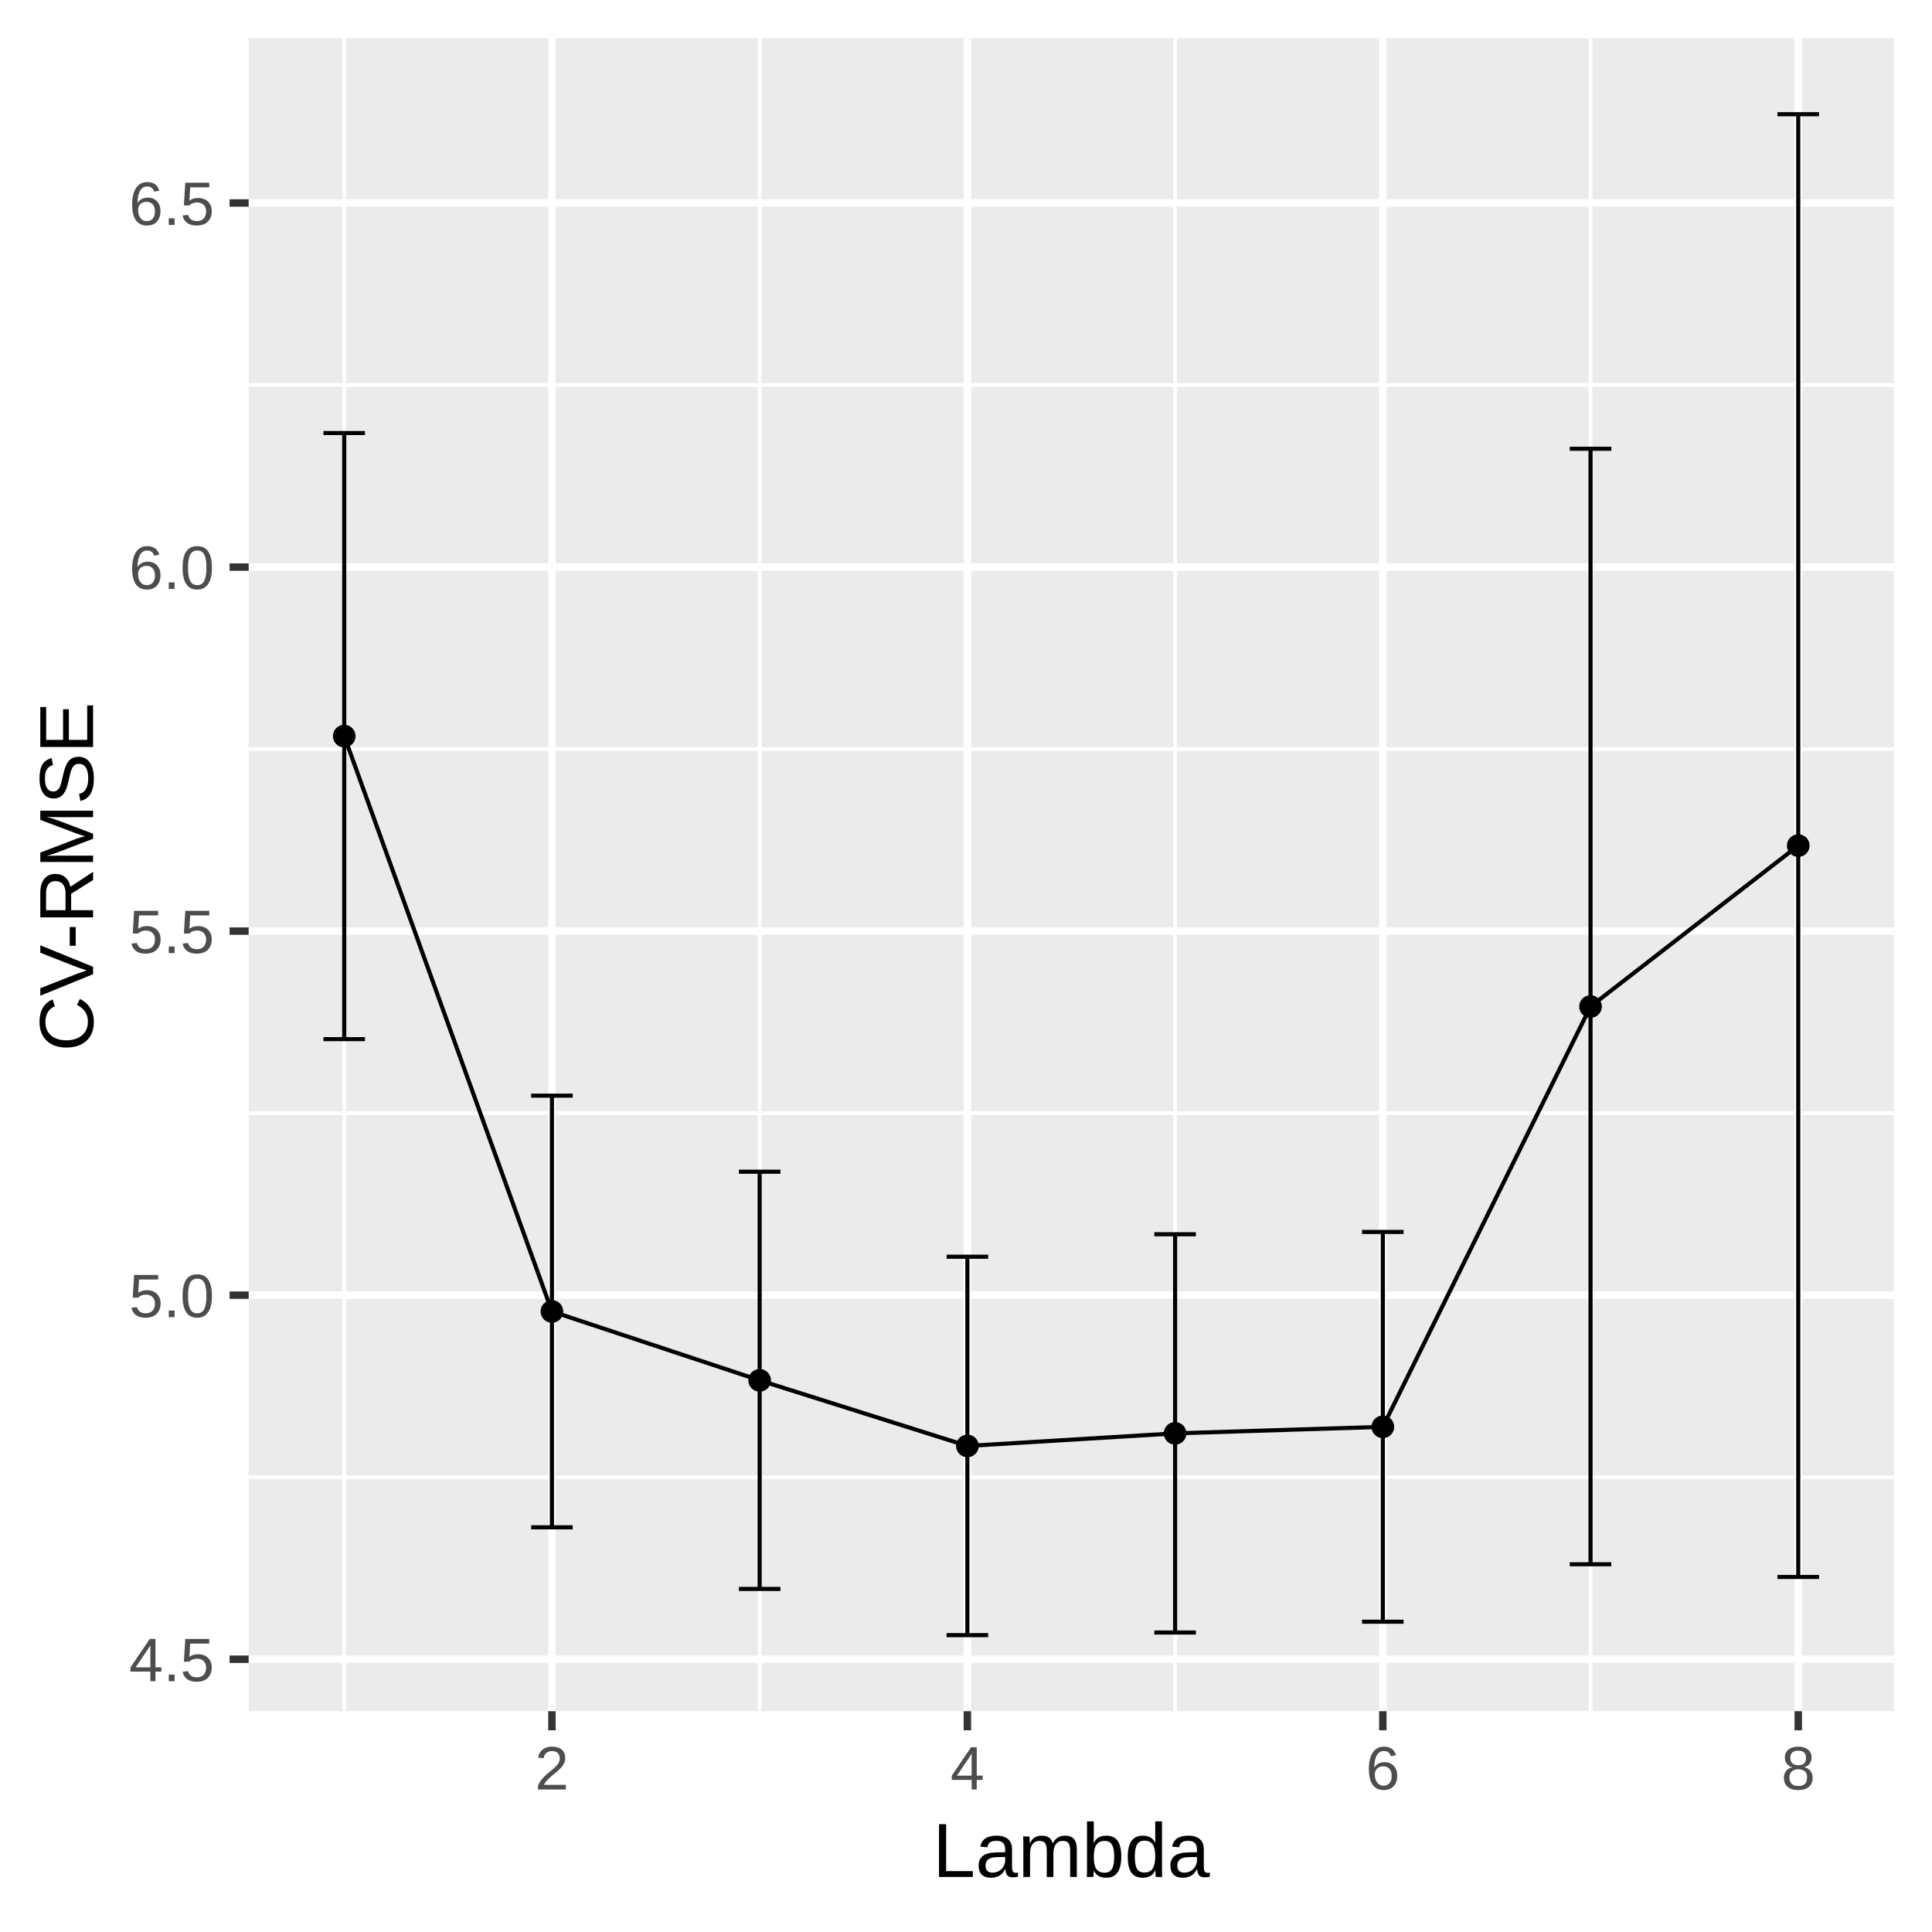
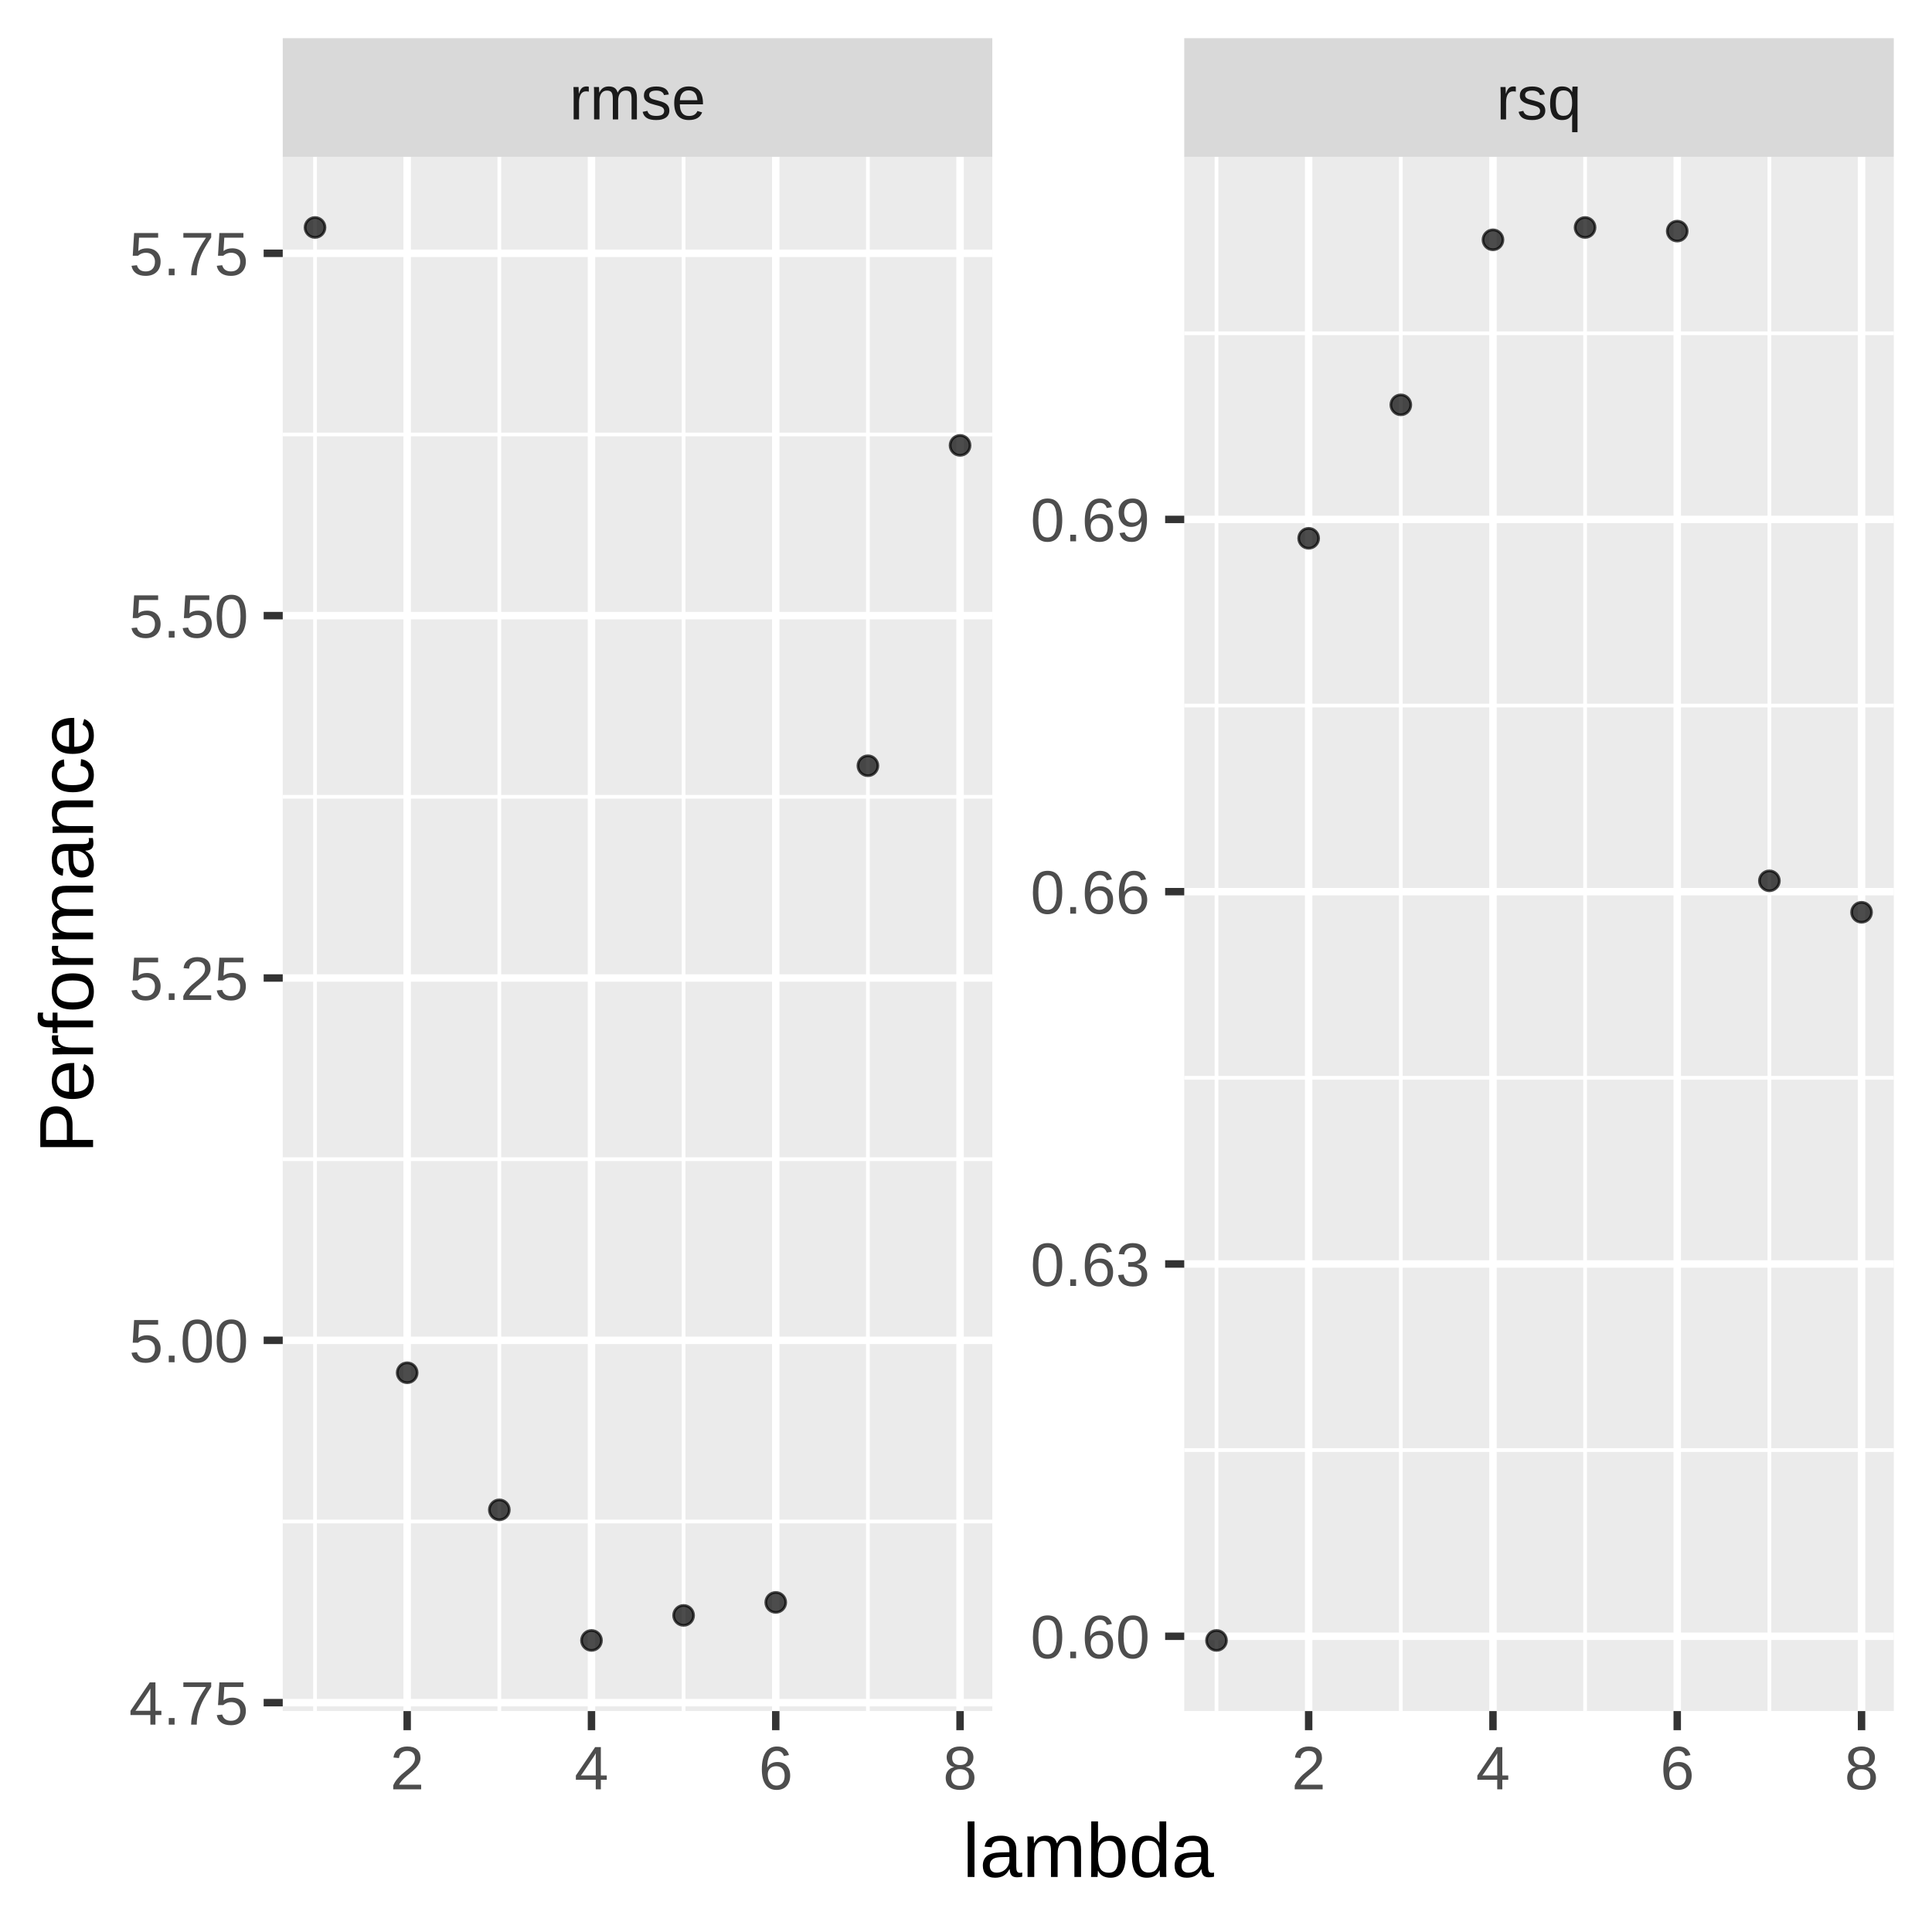
<svg xmlns="http://www.w3.org/2000/svg" viewBox="0 0 504.00 504.00">
  <defs>
    <style type="text/css">
    line, polyline, polygon, path, rect, circle {
      fill: none;
      stroke: #000000;
      stroke-linecap: round;
      stroke-linejoin: round;
      stroke-miterlimit: 10.00;
    }
  </style>
  </defs>
  <rect width="100%" height="100%" style="stroke: none; fill: #FFFFFF;" />
  <rect x="0.00" y="0.00" width="504.00" height="504.00" style="stroke-width: 1.94; stroke: #FFFFFF; fill: #FFFFFF;" />
  <defs>
-     <clipPath id="cpNjQuODd8NDk0LjA0fDQ0Ni40MHw5Ljk2">
-       <rect x="64.87" y="9.96" width="429.17" height="436.44" />
+     <clipPath id="cpNzMuNzZ8MjU4Ljg3fDQ0Ni4zN3w0MC45MQ==">
+       <rect x="73.76" y="40.91" width="185.10" height="405.45" />
    </clipPath>
  </defs>
-   <rect x="64.87" y="9.96" width="429.17" height="436.44" style="stroke-width: 1.94; stroke: none; fill: #EBEBEB;" clip-path="url(#cpNjQuODd8NDk0LjA0fDQ0Ni40MHw5Ljk2)" />
-   <polyline points="64.87,385.36 494.04,385.36 " style="stroke-width: 0.97; stroke: #FFFFFF; stroke-linecap: butt;" clip-path="url(#cpNjQuODd8NDk0LjA0fDQ0Ni40MHw5Ljk2)" />
-   <polyline points="64.87,290.38 494.04,290.38 " style="stroke-width: 0.97; stroke: #FFFFFF; stroke-linecap: butt;" clip-path="url(#cpNjQuODd8NDk0LjA0fDQ0Ni40MHw5Ljk2)" />
-   <polyline points="64.87,195.41 494.04,195.41 " style="stroke-width: 0.97; stroke: #FFFFFF; stroke-linecap: butt;" clip-path="url(#cpNjQuODd8NDk0LjA0fDQ0Ni40MHw5Ljk2)" />
-   <polyline points="64.87,100.44 494.04,100.44 " style="stroke-width: 0.97; stroke: #FFFFFF; stroke-linecap: butt;" clip-path="url(#cpNjQuODd8NDk0LjA0fDQ0Ni40MHw5Ljk2)" />
-   <polyline points="89.80,446.40 89.80,9.96 " style="stroke-width: 0.97; stroke: #FFFFFF; stroke-linecap: butt;" clip-path="url(#cpNjQuODd8NDk0LjA0fDQ0Ni40MHw5Ljk2)" />
-   <polyline points="198.17,446.40 198.17,9.96 " style="stroke-width: 0.97; stroke: #FFFFFF; stroke-linecap: butt;" clip-path="url(#cpNjQuODd8NDk0LjA0fDQ0Ni40MHw5Ljk2)" />
-   <polyline points="306.55,446.40 306.55,9.96 " style="stroke-width: 0.97; stroke: #FFFFFF; stroke-linecap: butt;" clip-path="url(#cpNjQuODd8NDk0LjA0fDQ0Ni40MHw5Ljk2)" />
-   <polyline points="414.92,446.40 414.92,9.96 " style="stroke-width: 0.97; stroke: #FFFFFF; stroke-linecap: butt;" clip-path="url(#cpNjQuODd8NDk0LjA0fDQ0Ni40MHw5Ljk2)" />
-   <polyline points="64.87,432.84 494.04,432.84 " style="stroke-width: 1.94; stroke: #FFFFFF; stroke-linecap: butt;" clip-path="url(#cpNjQuODd8NDk0LjA0fDQ0Ni40MHw5Ljk2)" />
-   <polyline points="64.87,337.87 494.04,337.87 " style="stroke-width: 1.94; stroke: #FFFFFF; stroke-linecap: butt;" clip-path="url(#cpNjQuODd8NDk0LjA0fDQ0Ni40MHw5Ljk2)" />
-   <polyline points="64.87,242.90 494.04,242.90 " style="stroke-width: 1.94; stroke: #FFFFFF; stroke-linecap: butt;" clip-path="url(#cpNjQuODd8NDk0LjA0fDQ0Ni40MHw5Ljk2)" />
-   <polyline points="64.87,147.93 494.04,147.93 " style="stroke-width: 1.94; stroke: #FFFFFF; stroke-linecap: butt;" clip-path="url(#cpNjQuODd8NDk0LjA0fDQ0Ni40MHw5Ljk2)" />
-   <polyline points="64.87,52.95 494.04,52.95 " style="stroke-width: 1.94; stroke: #FFFFFF; stroke-linecap: butt;" clip-path="url(#cpNjQuODd8NDk0LjA0fDQ0Ni40MHw5Ljk2)" />
-   <polyline points="143.98,446.40 143.98,9.96 " style="stroke-width: 1.94; stroke: #FFFFFF; stroke-linecap: butt;" clip-path="url(#cpNjQuODd8NDk0LjA0fDQ0Ni40MHw5Ljk2)" />
-   <polyline points="252.36,446.40 252.36,9.96 " style="stroke-width: 1.94; stroke: #FFFFFF; stroke-linecap: butt;" clip-path="url(#cpNjQuODd8NDk0LjA0fDQ0Ni40MHw5Ljk2)" />
-   <polyline points="360.74,446.40 360.74,9.96 " style="stroke-width: 1.94; stroke: #FFFFFF; stroke-linecap: butt;" clip-path="url(#cpNjQuODd8NDk0LjA0fDQ0Ni40MHw5Ljk2)" />
-   <polyline points="469.11,446.40 469.11,9.96 " style="stroke-width: 1.94; stroke: #FFFFFF; stroke-linecap: butt;" clip-path="url(#cpNjQuODd8NDk0LjA0fDQ0Ni40MHw5Ljk2)" />
-   <circle cx="252.36" cy="377.20" r="1.95pt" style="stroke-width: 0.71; fill: #000000;" clip-path="url(#cpNjQuODd8NDk0LjA0fDQ0Ni40MHw5Ljk2)" />
-   <circle cx="306.55" cy="373.92" r="1.95pt" style="stroke-width: 0.71; fill: #000000;" clip-path="url(#cpNjQuODd8NDk0LjA0fDQ0Ni40MHw5Ljk2)" />
-   <circle cx="360.74" cy="372.22" r="1.95pt" style="stroke-width: 0.71; fill: #000000;" clip-path="url(#cpNjQuODd8NDk0LjA0fDQ0Ni40MHw5Ljk2)" />
-   <circle cx="198.17" cy="360.09" r="1.95pt" style="stroke-width: 0.71; fill: #000000;" clip-path="url(#cpNjQuODd8NDk0LjA0fDQ0Ni40MHw5Ljk2)" />
-   <circle cx="143.98" cy="342.12" r="1.95pt" style="stroke-width: 0.71; fill: #000000;" clip-path="url(#cpNjQuODd8NDk0LjA0fDQ0Ni40MHw5Ljk2)" />
-   <circle cx="414.92" cy="262.57" r="1.95pt" style="stroke-width: 0.71; fill: #000000;" clip-path="url(#cpNjQuODd8NDk0LjA0fDQ0Ni40MHw5Ljk2)" />
-   <circle cx="469.11" cy="220.59" r="1.95pt" style="stroke-width: 0.71; fill: #000000;" clip-path="url(#cpNjQuODd8NDk0LjA0fDQ0Ni40MHw5Ljk2)" />
-   <circle cx="89.80" cy="192.03" r="1.95pt" style="stroke-width: 0.71; fill: #000000;" clip-path="url(#cpNjQuODd8NDk0LjA0fDQ0Ni40MHw5Ljk2)" />
-   <polyline points="89.80,192.03 143.98,342.12 198.17,360.09 252.36,377.20 306.55,373.92 360.74,372.22 414.92,262.57 469.11,220.59 " style="stroke-width: 1.07; stroke-linecap: butt;" clip-path="url(#cpNjQuODd8NDk0LjA0fDQ0Ni40MHw5Ljk2)" />
-   <polyline points="246.94,327.84 257.78,327.84 " style="stroke-width: 1.07; stroke-linecap: butt;" clip-path="url(#cpNjQuODd8NDk0LjA0fDQ0Ni40MHw5Ljk2)" />
-   <polyline points="252.36,327.84 252.36,426.56 " style="stroke-width: 1.07; stroke-linecap: butt;" clip-path="url(#cpNjQuODd8NDk0LjA0fDQ0Ni40MHw5Ljk2)" />
-   <polyline points="246.94,426.56 257.78,426.56 " style="stroke-width: 1.07; stroke-linecap: butt;" clip-path="url(#cpNjQuODd8NDk0LjA0fDQ0Ni40MHw5Ljk2)" />
-   <polyline points="301.13,321.98 311.97,321.98 " style="stroke-width: 1.07; stroke-linecap: butt;" clip-path="url(#cpNjQuODd8NDk0LjA0fDQ0Ni40MHw5Ljk2)" />
-   <polyline points="306.55,321.98 306.55,425.87 " style="stroke-width: 1.07; stroke-linecap: butt;" clip-path="url(#cpNjQuODd8NDk0LjA0fDQ0Ni40MHw5Ljk2)" />
-   <polyline points="301.13,425.87 311.97,425.87 " style="stroke-width: 1.07; stroke-linecap: butt;" clip-path="url(#cpNjQuODd8NDk0LjA0fDQ0Ni40MHw5Ljk2)" />
-   <polyline points="355.32,321.38 366.15,321.38 " style="stroke-width: 1.07; stroke-linecap: butt;" clip-path="url(#cpNjQuODd8NDk0LjA0fDQ0Ni40MHw5Ljk2)" />
-   <polyline points="360.74,321.38 360.74,423.06 " style="stroke-width: 1.07; stroke-linecap: butt;" clip-path="url(#cpNjQuODd8NDk0LjA0fDQ0Ni40MHw5Ljk2)" />
-   <polyline points="355.32,423.06 366.15,423.06 " style="stroke-width: 1.07; stroke-linecap: butt;" clip-path="url(#cpNjQuODd8NDk0LjA0fDQ0Ni40MHw5Ljk2)" />
-   <polyline points="192.75,305.67 203.59,305.67 " style="stroke-width: 1.07; stroke-linecap: butt;" clip-path="url(#cpNjQuODd8NDk0LjA0fDQ0Ni40MHw5Ljk2)" />
-   <polyline points="198.17,305.67 198.17,414.50 " style="stroke-width: 1.07; stroke-linecap: butt;" clip-path="url(#cpNjQuODd8NDk0LjA0fDQ0Ni40MHw5Ljk2)" />
-   <polyline points="192.75,414.50 203.59,414.50 " style="stroke-width: 1.07; stroke-linecap: butt;" clip-path="url(#cpNjQuODd8NDk0LjA0fDQ0Ni40MHw5Ljk2)" />
-   <polyline points="138.56,285.82 149.40,285.82 " style="stroke-width: 1.07; stroke-linecap: butt;" clip-path="url(#cpNjQuODd8NDk0LjA0fDQ0Ni40MHw5Ljk2)" />
-   <polyline points="143.98,285.82 143.98,398.43 " style="stroke-width: 1.07; stroke-linecap: butt;" clip-path="url(#cpNjQuODd8NDk0LjA0fDQ0Ni40MHw5Ljk2)" />
-   <polyline points="138.56,398.43 149.40,398.43 " style="stroke-width: 1.07; stroke-linecap: butt;" clip-path="url(#cpNjQuODd8NDk0LjA0fDQ0Ni40MHw5Ljk2)" />
-   <polyline points="409.50,117.07 420.34,117.07 " style="stroke-width: 1.07; stroke-linecap: butt;" clip-path="url(#cpNjQuODd8NDk0LjA0fDQ0Ni40MHw5Ljk2)" />
-   <polyline points="414.92,117.07 414.92,408.07 " style="stroke-width: 1.07; stroke-linecap: butt;" clip-path="url(#cpNjQuODd8NDk0LjA0fDQ0Ni40MHw5Ljk2)" />
-   <polyline points="409.50,408.07 420.34,408.07 " style="stroke-width: 1.07; stroke-linecap: butt;" clip-path="url(#cpNjQuODd8NDk0LjA0fDQ0Ni40MHw5Ljk2)" />
-   <polyline points="463.69,29.80 474.53,29.80 " style="stroke-width: 1.07; stroke-linecap: butt;" clip-path="url(#cpNjQuODd8NDk0LjA0fDQ0Ni40MHw5Ljk2)" />
-   <polyline points="469.11,29.80 469.11,411.38 " style="stroke-width: 1.07; stroke-linecap: butt;" clip-path="url(#cpNjQuODd8NDk0LjA0fDQ0Ni40MHw5Ljk2)" />
-   <polyline points="463.69,411.38 474.53,411.38 " style="stroke-width: 1.07; stroke-linecap: butt;" clip-path="url(#cpNjQuODd8NDk0LjA0fDQ0Ni40MHw5Ljk2)" />
-   <polyline points="84.38,112.97 95.21,112.97 " style="stroke-width: 1.07; stroke-linecap: butt;" clip-path="url(#cpNjQuODd8NDk0LjA0fDQ0Ni40MHw5Ljk2)" />
-   <polyline points="89.80,112.97 89.80,271.08 " style="stroke-width: 1.07; stroke-linecap: butt;" clip-path="url(#cpNjQuODd8NDk0LjA0fDQ0Ni40MHw5Ljk2)" />
-   <polyline points="84.38,271.08 95.21,271.08 " style="stroke-width: 1.07; stroke-linecap: butt;" clip-path="url(#cpNjQuODd8NDk0LjA0fDQ0Ni40MHw5Ljk2)" />
+   <rect x="73.76" y="40.91" width="185.10" height="405.45" style="stroke-width: 1.94; stroke: none; fill: #EBEBEB;" clip-path="url(#cpNzMuNzZ8MjU4Ljg3fDQ0Ni4zN3w0MC45MQ==)" />
+   <polyline points="73.76,396.91 258.87,396.91 " style="stroke-width: 0.97; stroke: #FFFFFF; stroke-linecap: butt;" clip-path="url(#cpNzMuNzZ8MjU4Ljg3fDQ0Ni4zN3w0MC45MQ==)" />
+   <polyline points="73.76,302.39 258.87,302.39 " style="stroke-width: 0.97; stroke: #FFFFFF; stroke-linecap: butt;" clip-path="url(#cpNzMuNzZ8MjU4Ljg3fDQ0Ni4zN3w0MC45MQ==)" />
+   <polyline points="73.76,207.86 258.87,207.86 " style="stroke-width: 0.97; stroke: #FFFFFF; stroke-linecap: butt;" clip-path="url(#cpNzMuNzZ8MjU4Ljg3fDQ0Ni4zN3w0MC45MQ==)" />
+   <polyline points="73.76,113.34 258.87,113.34 " style="stroke-width: 0.97; stroke: #FFFFFF; stroke-linecap: butt;" clip-path="url(#cpNzMuNzZ8MjU4Ljg3fDQ0Ni4zN3w0MC45MQ==)" />
+   <polyline points="82.18,446.37 82.18,40.91 " style="stroke-width: 0.97; stroke: #FFFFFF; stroke-linecap: butt;" clip-path="url(#cpNzMuNzZ8MjU4Ljg3fDQ0Ni4zN3w0MC45MQ==)" />
+   <polyline points="130.26,446.37 130.26,40.91 " style="stroke-width: 0.97; stroke: #FFFFFF; stroke-linecap: butt;" clip-path="url(#cpNzMuNzZ8MjU4Ljg3fDQ0Ni4zN3w0MC45MQ==)" />
+   <polyline points="178.33,446.37 178.33,40.91 " style="stroke-width: 0.97; stroke: #FFFFFF; stroke-linecap: butt;" clip-path="url(#cpNzMuNzZ8MjU4Ljg3fDQ0Ni4zN3w0MC45MQ==)" />
+   <polyline points="226.41,446.37 226.41,40.91 " style="stroke-width: 0.97; stroke: #FFFFFF; stroke-linecap: butt;" clip-path="url(#cpNzMuNzZ8MjU4Ljg3fDQ0Ni4zN3w0MC45MQ==)" />
+   <polyline points="73.76,444.17 258.87,444.17 " style="stroke-width: 1.94; stroke: #FFFFFF; stroke-linecap: butt;" clip-path="url(#cpNzMuNzZ8MjU4Ljg3fDQ0Ni4zN3w0MC45MQ==)" />
+   <polyline points="73.76,349.65 258.87,349.65 " style="stroke-width: 1.94; stroke: #FFFFFF; stroke-linecap: butt;" clip-path="url(#cpNzMuNzZ8MjU4Ljg3fDQ0Ni4zN3w0MC45MQ==)" />
+   <polyline points="73.76,255.13 258.87,255.13 " style="stroke-width: 1.94; stroke: #FFFFFF; stroke-linecap: butt;" clip-path="url(#cpNzMuNzZ8MjU4Ljg3fDQ0Ni4zN3w0MC45MQ==)" />
+   <polyline points="73.76,160.60 258.87,160.60 " style="stroke-width: 1.94; stroke: #FFFFFF; stroke-linecap: butt;" clip-path="url(#cpNzMuNzZ8MjU4Ljg3fDQ0Ni4zN3w0MC45MQ==)" />
+   <polyline points="73.76,66.08 258.87,66.08 " style="stroke-width: 1.94; stroke: #FFFFFF; stroke-linecap: butt;" clip-path="url(#cpNzMuNzZ8MjU4Ljg3fDQ0Ni4zN3w0MC45MQ==)" />
+   <polyline points="106.22,446.37 106.22,40.91 " style="stroke-width: 1.94; stroke: #FFFFFF; stroke-linecap: butt;" clip-path="url(#cpNzMuNzZ8MjU4Ljg3fDQ0Ni4zN3w0MC45MQ==)" />
+   <polyline points="154.30,446.37 154.30,40.91 " style="stroke-width: 1.94; stroke: #FFFFFF; stroke-linecap: butt;" clip-path="url(#cpNzMuNzZ8MjU4Ljg3fDQ0Ni4zN3w0MC45MQ==)" />
+   <polyline points="202.37,446.37 202.37,40.91 " style="stroke-width: 1.94; stroke: #FFFFFF; stroke-linecap: butt;" clip-path="url(#cpNzMuNzZ8MjU4Ljg3fDQ0Ni4zN3w0MC45MQ==)" />
+   <polyline points="250.45,446.37 250.45,40.91 " style="stroke-width: 1.94; stroke: #FFFFFF; stroke-linecap: butt;" clip-path="url(#cpNzMuNzZ8MjU4Ljg3fDQ0Ni4zN3w0MC45MQ==)" />
+   <circle cx="82.18" cy="59.34" r="1.95pt" style="stroke-width: 0.71; stroke: #000000; stroke-opacity: 0.70; fill: #000000; fill-opacity: 0.70;" clip-path="url(#cpNzMuNzZ8MjU4Ljg3fDQ0Ni4zN3w0MC45MQ==)" />
+   <circle cx="106.22" cy="358.11" r="1.95pt" style="stroke-width: 0.71; stroke: #000000; stroke-opacity: 0.70; fill: #000000; fill-opacity: 0.70;" clip-path="url(#cpNzMuNzZ8MjU4Ljg3fDQ0Ni4zN3w0MC45MQ==)" />
+   <circle cx="130.26" cy="393.87" r="1.95pt" style="stroke-width: 0.71; stroke: #000000; stroke-opacity: 0.70; fill: #000000; fill-opacity: 0.70;" clip-path="url(#cpNzMuNzZ8MjU4Ljg3fDQ0Ni4zN3w0MC45MQ==)" />
+   <circle cx="154.30" cy="427.94" r="1.95pt" style="stroke-width: 0.71; stroke: #000000; stroke-opacity: 0.70; fill: #000000; fill-opacity: 0.70;" clip-path="url(#cpNzMuNzZ8MjU4Ljg3fDQ0Ni4zN3w0MC45MQ==)" />
+   <circle cx="178.33" cy="421.41" r="1.95pt" style="stroke-width: 0.71; stroke: #000000; stroke-opacity: 0.70; fill: #000000; fill-opacity: 0.70;" clip-path="url(#cpNzMuNzZ8MjU4Ljg3fDQ0Ni4zN3w0MC45MQ==)" />
+   <circle cx="202.37" cy="418.02" r="1.95pt" style="stroke-width: 0.71; stroke: #000000; stroke-opacity: 0.70; fill: #000000; fill-opacity: 0.70;" clip-path="url(#cpNzMuNzZ8MjU4Ljg3fDQ0Ni4zN3w0MC45MQ==)" />
+   <circle cx="226.41" cy="199.76" r="1.95pt" style="stroke-width: 0.71; stroke: #000000; stroke-opacity: 0.70; fill: #000000; fill-opacity: 0.70;" clip-path="url(#cpNzMuNzZ8MjU4Ljg3fDQ0Ni4zN3w0MC45MQ==)" />
+   <circle cx="250.45" cy="116.19" r="1.95pt" style="stroke-width: 0.71; stroke: #000000; stroke-opacity: 0.70; fill: #000000; fill-opacity: 0.70;" clip-path="url(#cpNzMuNzZ8MjU4Ljg3fDQ0Ni4zN3w0MC45MQ==)" />
  <defs>
    <clipPath id="cpMC4wMHw1MDQuMDB8NTA0LjAwfDAuMDA=">
      <rect x="0.00" y="0.00" width="504.00" height="504.00" />
    </clipPath>
  </defs>
+   <defs>
+     <clipPath id="cpMzA4LjkzfDQ5NC4wNHw0NDYuMzd8NDAuOTE=">
+       <rect x="308.93" y="40.91" width="185.10" height="405.45" />
+     </clipPath>
+   </defs>
+   <rect x="308.93" y="40.91" width="185.10" height="405.45" style="stroke-width: 1.94; stroke: none; fill: #EBEBEB;" clip-path="url(#cpMzA4LjkzfDQ5NC4wNHw0NDYuMzd8NDAuOTE=)" />
+   <polyline points="308.93,378.29 494.04,378.29 " style="stroke-width: 0.97; stroke: #FFFFFF; stroke-linecap: butt;" clip-path="url(#cpMzA4LjkzfDQ5NC4wNHw0NDYuMzd8NDAuOTE=)" />
+   <polyline points="308.93,281.17 494.04,281.17 " style="stroke-width: 0.97; stroke: #FFFFFF; stroke-linecap: butt;" clip-path="url(#cpMzA4LjkzfDQ5NC4wNHw0NDYuMzd8NDAuOTE=)" />
+   <polyline points="308.93,184.06 494.04,184.06 " style="stroke-width: 0.97; stroke: #FFFFFF; stroke-linecap: butt;" clip-path="url(#cpMzA4LjkzfDQ5NC4wNHw0NDYuMzd8NDAuOTE=)" />
+   <polyline points="308.93,86.94 494.04,86.94 " style="stroke-width: 0.97; stroke: #FFFFFF; stroke-linecap: butt;" clip-path="url(#cpMzA4LjkzfDQ5NC4wNHw0NDYuMzd8NDAuOTE=)" />
+   <polyline points="317.35,446.37 317.35,40.91 " style="stroke-width: 0.97; stroke: #FFFFFF; stroke-linecap: butt;" clip-path="url(#cpMzA4LjkzfDQ5NC4wNHw0NDYuMzd8NDAuOTE=)" />
+   <polyline points="365.43,446.37 365.43,40.91 " style="stroke-width: 0.97; stroke: #FFFFFF; stroke-linecap: butt;" clip-path="url(#cpMzA4LjkzfDQ5NC4wNHw0NDYuMzd8NDAuOTE=)" />
+   <polyline points="413.50,446.37 413.50,40.91 " style="stroke-width: 0.97; stroke: #FFFFFF; stroke-linecap: butt;" clip-path="url(#cpMzA4LjkzfDQ5NC4wNHw0NDYuMzd8NDAuOTE=)" />
+   <polyline points="461.58,446.37 461.58,40.91 " style="stroke-width: 0.97; stroke: #FFFFFF; stroke-linecap: butt;" clip-path="url(#cpMzA4LjkzfDQ5NC4wNHw0NDYuMzd8NDAuOTE=)" />
+   <polyline points="308.93,426.85 494.04,426.85 " style="stroke-width: 1.94; stroke: #FFFFFF; stroke-linecap: butt;" clip-path="url(#cpMzA4LjkzfDQ5NC4wNHw0NDYuMzd8NDAuOTE=)" />
+   <polyline points="308.93,329.73 494.04,329.73 " style="stroke-width: 1.94; stroke: #FFFFFF; stroke-linecap: butt;" clip-path="url(#cpMzA4LjkzfDQ5NC4wNHw0NDYuMzd8NDAuOTE=)" />
+   <polyline points="308.93,232.61 494.04,232.61 " style="stroke-width: 1.94; stroke: #FFFFFF; stroke-linecap: butt;" clip-path="url(#cpMzA4LjkzfDQ5NC4wNHw0NDYuMzd8NDAuOTE=)" />
+   <polyline points="308.93,135.50 494.04,135.50 " style="stroke-width: 1.94; stroke: #FFFFFF; stroke-linecap: butt;" clip-path="url(#cpMzA4LjkzfDQ5NC4wNHw0NDYuMzd8NDAuOTE=)" />
+   <polyline points="341.39,446.37 341.39,40.91 " style="stroke-width: 1.94; stroke: #FFFFFF; stroke-linecap: butt;" clip-path="url(#cpMzA4LjkzfDQ5NC4wNHw0NDYuMzd8NDAuOTE=)" />
+   <polyline points="389.47,446.37 389.47,40.91 " style="stroke-width: 1.94; stroke: #FFFFFF; stroke-linecap: butt;" clip-path="url(#cpMzA4LjkzfDQ5NC4wNHw0NDYuMzd8NDAuOTE=)" />
+   <polyline points="437.54,446.37 437.54,40.91 " style="stroke-width: 1.94; stroke: #FFFFFF; stroke-linecap: butt;" clip-path="url(#cpMzA4LjkzfDQ5NC4wNHw0NDYuMzd8NDAuOTE=)" />
+   <polyline points="485.62,446.37 485.62,40.91 " style="stroke-width: 1.94; stroke: #FFFFFF; stroke-linecap: butt;" clip-path="url(#cpMzA4LjkzfDQ5NC4wNHw0NDYuMzd8NDAuOTE=)" />
+   <circle cx="317.35" cy="427.94" r="1.95pt" style="stroke-width: 0.71; stroke: #000000; stroke-opacity: 0.70; fill: #000000; fill-opacity: 0.70;" clip-path="url(#cpMzA4LjkzfDQ5NC4wNHw0NDYuMzd8NDAuOTE=)" />
+   <circle cx="341.39" cy="140.43" r="1.95pt" style="stroke-width: 0.71; stroke: #000000; stroke-opacity: 0.70; fill: #000000; fill-opacity: 0.70;" clip-path="url(#cpMzA4LjkzfDQ5NC4wNHw0NDYuMzd8NDAuOTE=)" />
+   <circle cx="365.43" cy="105.61" r="1.95pt" style="stroke-width: 0.71; stroke: #000000; stroke-opacity: 0.70; fill: #000000; fill-opacity: 0.70;" clip-path="url(#cpMzA4LjkzfDQ5NC4wNHw0NDYuMzd8NDAuOTE=)" />
+   <circle cx="389.47" cy="62.56" r="1.95pt" style="stroke-width: 0.71; stroke: #000000; stroke-opacity: 0.70; fill: #000000; fill-opacity: 0.70;" clip-path="url(#cpMzA4LjkzfDQ5NC4wNHw0NDYuMzd8NDAuOTE=)" />
+   <circle cx="413.50" cy="59.34" r="1.95pt" style="stroke-width: 0.71; stroke: #000000; stroke-opacity: 0.70; fill: #000000; fill-opacity: 0.70;" clip-path="url(#cpMzA4LjkzfDQ5NC4wNHw0NDYuMzd8NDAuOTE=)" />
+   <circle cx="437.54" cy="60.29" r="1.95pt" style="stroke-width: 0.71; stroke: #000000; stroke-opacity: 0.70; fill: #000000; fill-opacity: 0.70;" clip-path="url(#cpMzA4LjkzfDQ5NC4wNHw0NDYuMzd8NDAuOTE=)" />
+   <circle cx="461.58" cy="229.78" r="1.95pt" style="stroke-width: 0.71; stroke: #000000; stroke-opacity: 0.70; fill: #000000; fill-opacity: 0.70;" clip-path="url(#cpMzA4LjkzfDQ5NC4wNHw0NDYuMzd8NDAuOTE=)" />
+   <circle cx="485.62" cy="237.99" r="1.95pt" style="stroke-width: 0.71; stroke: #000000; stroke-opacity: 0.70; fill: #000000; fill-opacity: 0.70;" clip-path="url(#cpMzA4LjkzfDQ5NC4wNHw0NDYuMzd8NDAuOTE=)" />
+   <defs>
+     <clipPath id="cpMC4wMHw1MDQuMDB8NTA0LjAwfDAuMDA=">
+       <rect x="0.00" y="0.00" width="504.00" height="504.00" />
+     </clipPath>
+   </defs>
+   <defs>
+     <clipPath id="cpNzMuNzZ8MjU4Ljg3fDQwLjkxfDkuOTY=">
+       <rect x="73.76" y="9.96" width="185.10" height="30.95" />
+     </clipPath>
+   </defs>
+   <rect x="73.76" y="9.96" width="185.10" height="30.95" style="stroke-width: 1.94; stroke: none; fill: #D9D9D9;" clip-path="url(#cpNzMuNzZ8MjU4Ljg3fDQwLjkxfDkuOTY=)" />
+   <g clip-path="url(#cpNzMuNzZ8MjU4Ljg3fDQwLjkxfDkuOTY=)">
+     <text x="148.54" y="31.16" style="font-size: 16.00px; fill: #1A1A1A; font-family: Arial;" textLength="35.55px" lengthAdjust="spacingAndGlyphs">rmse</text>
+   </g>
+   <defs>
+     <clipPath id="cpMC4wMHw1MDQuMDB8NTA0LjAwfDAuMDA=">
+       <rect x="0.00" y="0.00" width="504.00" height="504.00" />
+     </clipPath>
+   </defs>
+   <defs>
+     <clipPath id="cpMzA4LjkzfDQ5NC4wNHw0MC45MXw5Ljk2">
+       <rect x="308.93" y="9.96" width="185.10" height="30.95" />
+     </clipPath>
+   </defs>
+   <rect x="308.93" y="9.96" width="185.10" height="30.95" style="stroke-width: 1.94; stroke: none; fill: #D9D9D9;" clip-path="url(#cpMzA4LjkzfDQ5NC4wNHw0MC45MXw5Ljk2)" />
+   <g clip-path="url(#cpMzA4LjkzfDQ5NC4wNHw0MC45MXw5Ljk2)">
+     <text x="390.37" y="31.16" style="font-size: 16.00px; fill: #1A1A1A; font-family: Arial;" textLength="22.23px" lengthAdjust="spacingAndGlyphs">rsq</text>
+   </g>
+   <defs>
+     <clipPath id="cpMC4wMHw1MDQuMDB8NTA0LjAwfDAuMDA=">
+       <rect x="0.00" y="0.00" width="504.00" height="504.00" />
+     </clipPath>
+   </defs>
+   <polyline points="106.22,451.35 106.22,446.37 " style="stroke-width: 1.94; stroke: #333333; stroke-linecap: butt;" clip-path="url(#cpMC4wMHw1MDQuMDB8NTA0LjAwfDAuMDA=)" />
+   <polyline points="154.30,451.35 154.30,446.37 " style="stroke-width: 1.94; stroke: #333333; stroke-linecap: butt;" clip-path="url(#cpMC4wMHw1MDQuMDB8NTA0LjAwfDAuMDA=)" />
+   <polyline points="202.37,451.35 202.37,446.37 " style="stroke-width: 1.94; stroke: #333333; stroke-linecap: butt;" clip-path="url(#cpMC4wMHw1MDQuMDB8NTA0LjAwfDAuMDA=)" />
+   <polyline points="250.45,451.35 250.45,446.37 " style="stroke-width: 1.94; stroke: #333333; stroke-linecap: butt;" clip-path="url(#cpMC4wMHw1MDQuMDB8NTA0LjAwfDAuMDA=)" />
  <g clip-path="url(#cpMC4wMHw1MDQuMDB8NTA0LjAwfDAuMDA=)">
-     <text x="33.66" y="438.57" style="font-size: 16.00px; fill: #4D4D4D; font-family: Arial;" textLength="22.24px" lengthAdjust="spacingAndGlyphs">4.5</text>
+     <text x="101.77" y="466.78" style="font-size: 16.00px; fill: #4D4D4D; font-family: Arial;" textLength="8.90px" lengthAdjust="spacingAndGlyphs">2</text>
  </g>
  <g clip-path="url(#cpMC4wMHw1MDQuMDB8NTA0LjAwfDAuMDA=)">
-     <text x="33.66" y="343.60" style="font-size: 16.00px; fill: #4D4D4D; font-family: Arial;" textLength="22.24px" lengthAdjust="spacingAndGlyphs">5.0</text>
+     <text x="149.85" y="466.78" style="font-size: 16.00px; fill: #4D4D4D; font-family: Arial;" textLength="8.90px" lengthAdjust="spacingAndGlyphs">4</text>
  </g>
  <g clip-path="url(#cpMC4wMHw1MDQuMDB8NTA0LjAwfDAuMDA=)">
-     <text x="33.66" y="248.62" style="font-size: 16.00px; fill: #4D4D4D; font-family: Arial;" textLength="22.24px" lengthAdjust="spacingAndGlyphs">5.5</text>
+     <text x="197.93" y="466.78" style="font-size: 16.00px; fill: #4D4D4D; font-family: Arial;" textLength="8.90px" lengthAdjust="spacingAndGlyphs">6</text>
  </g>
  <g clip-path="url(#cpMC4wMHw1MDQuMDB8NTA0LjAwfDAuMDA=)">
-     <text x="33.66" y="153.65" style="font-size: 16.00px; fill: #4D4D4D; font-family: Arial;" textLength="22.24px" lengthAdjust="spacingAndGlyphs">6.0</text>
+     <text x="246.00" y="466.78" style="font-size: 16.00px; fill: #4D4D4D; font-family: Arial;" textLength="8.90px" lengthAdjust="spacingAndGlyphs">8</text>
+   </g>
+   <polyline points="341.39,451.35 341.39,446.37 " style="stroke-width: 1.94; stroke: #333333; stroke-linecap: butt;" clip-path="url(#cpMC4wMHw1MDQuMDB8NTA0LjAwfDAuMDA=)" />
+   <polyline points="389.47,451.35 389.47,446.37 " style="stroke-width: 1.94; stroke: #333333; stroke-linecap: butt;" clip-path="url(#cpMC4wMHw1MDQuMDB8NTA0LjAwfDAuMDA=)" />
+   <polyline points="437.54,451.35 437.54,446.37 " style="stroke-width: 1.94; stroke: #333333; stroke-linecap: butt;" clip-path="url(#cpMC4wMHw1MDQuMDB8NTA0LjAwfDAuMDA=)" />
+   <polyline points="485.62,451.35 485.62,446.37 " style="stroke-width: 1.94; stroke: #333333; stroke-linecap: butt;" clip-path="url(#cpMC4wMHw1MDQuMDB8NTA0LjAwfDAuMDA=)" />
+   <g clip-path="url(#cpMC4wMHw1MDQuMDB8NTA0LjAwfDAuMDA=)">
+     <text x="336.94" y="466.78" style="font-size: 16.00px; fill: #4D4D4D; font-family: Arial;" textLength="8.90px" lengthAdjust="spacingAndGlyphs">2</text>
  </g>
  <g clip-path="url(#cpMC4wMHw1MDQuMDB8NTA0LjAwfDAuMDA=)">
-     <text x="33.66" y="58.68" style="font-size: 16.00px; fill: #4D4D4D; font-family: Arial;" textLength="22.24px" lengthAdjust="spacingAndGlyphs">6.5</text>
-   </g>
-   <polyline points="59.89,432.84 64.87,432.84 " style="stroke-width: 1.94; stroke: #333333; stroke-linecap: butt;" clip-path="url(#cpMC4wMHw1MDQuMDB8NTA0LjAwfDAuMDA=)" />
-   <polyline points="59.89,337.87 64.87,337.87 " style="stroke-width: 1.94; stroke: #333333; stroke-linecap: butt;" clip-path="url(#cpMC4wMHw1MDQuMDB8NTA0LjAwfDAuMDA=)" />
-   <polyline points="59.89,242.90 64.87,242.90 " style="stroke-width: 1.94; stroke: #333333; stroke-linecap: butt;" clip-path="url(#cpMC4wMHw1MDQuMDB8NTA0LjAwfDAuMDA=)" />
-   <polyline points="59.89,147.93 64.87,147.93 " style="stroke-width: 1.94; stroke: #333333; stroke-linecap: butt;" clip-path="url(#cpMC4wMHw1MDQuMDB8NTA0LjAwfDAuMDA=)" />
-   <polyline points="59.89,52.95 64.87,52.95 " style="stroke-width: 1.94; stroke: #333333; stroke-linecap: butt;" clip-path="url(#cpMC4wMHw1MDQuMDB8NTA0LjAwfDAuMDA=)" />
-   <polyline points="143.98,451.38 143.98,446.40 " style="stroke-width: 1.94; stroke: #333333; stroke-linecap: butt;" clip-path="url(#cpMC4wMHw1MDQuMDB8NTA0LjAwfDAuMDA=)" />
-   <polyline points="252.36,451.38 252.36,446.40 " style="stroke-width: 1.94; stroke: #333333; stroke-linecap: butt;" clip-path="url(#cpMC4wMHw1MDQuMDB8NTA0LjAwfDAuMDA=)" />
-   <polyline points="360.74,451.38 360.74,446.40 " style="stroke-width: 1.94; stroke: #333333; stroke-linecap: butt;" clip-path="url(#cpMC4wMHw1MDQuMDB8NTA0LjAwfDAuMDA=)" />
-   <polyline points="469.11,451.38 469.11,446.40 " style="stroke-width: 1.94; stroke: #333333; stroke-linecap: butt;" clip-path="url(#cpMC4wMHw1MDQuMDB8NTA0LjAwfDAuMDA=)" />
-   <g clip-path="url(#cpMC4wMHw1MDQuMDB8NTA0LjAwfDAuMDA=)">
-     <text x="139.53" y="466.82" style="font-size: 16.00px; fill: #4D4D4D; font-family: Arial;" textLength="8.90px" lengthAdjust="spacingAndGlyphs">2</text>
+     <text x="385.02" y="466.78" style="font-size: 16.00px; fill: #4D4D4D; font-family: Arial;" textLength="8.90px" lengthAdjust="spacingAndGlyphs">4</text>
  </g>
  <g clip-path="url(#cpMC4wMHw1MDQuMDB8NTA0LjAwfDAuMDA=)">
-     <text x="247.91" y="466.82" style="font-size: 16.00px; fill: #4D4D4D; font-family: Arial;" textLength="8.90px" lengthAdjust="spacingAndGlyphs">4</text>
+     <text x="433.10" y="466.78" style="font-size: 16.00px; fill: #4D4D4D; font-family: Arial;" textLength="8.90px" lengthAdjust="spacingAndGlyphs">6</text>
  </g>
  <g clip-path="url(#cpMC4wMHw1MDQuMDB8NTA0LjAwfDAuMDA=)">
-     <text x="356.29" y="466.82" style="font-size: 16.00px; fill: #4D4D4D; font-family: Arial;" textLength="8.90px" lengthAdjust="spacingAndGlyphs">6</text>
+     <text x="481.17" y="466.78" style="font-size: 16.00px; fill: #4D4D4D; font-family: Arial;" textLength="8.90px" lengthAdjust="spacingAndGlyphs">8</text>
  </g>
  <g clip-path="url(#cpMC4wMHw1MDQuMDB8NTA0LjAwfDAuMDA=)">
-     <text x="464.66" y="466.82" style="font-size: 16.00px; fill: #4D4D4D; font-family: Arial;" textLength="8.90px" lengthAdjust="spacingAndGlyphs">8</text>
+     <text x="268.83" y="432.58" style="font-size: 16.00px; fill: #4D4D4D; font-family: Arial;" textLength="31.14px" lengthAdjust="spacingAndGlyphs">0.60</text>
  </g>
  <g clip-path="url(#cpMC4wMHw1MDQuMDB8NTA0LjAwfDAuMDA=)">
-     <text x="243.32" y="489.64" style="font-size: 20.00px; font-family: Arial;" textLength="72.28px" lengthAdjust="spacingAndGlyphs">Lambda</text>
+     <text x="268.83" y="335.46" style="font-size: 16.00px; fill: #4D4D4D; font-family: Arial;" textLength="31.14px" lengthAdjust="spacingAndGlyphs">0.63</text>
  </g>
  <g clip-path="url(#cpMC4wMHw1MDQuMDB8NTA0LjAwfDAuMDA=)">
-     <text transform="translate(24.28,274.29) rotate(-90)" style="font-size: 20.00px; font-family: Arial;" textLength="92.23px" lengthAdjust="spacingAndGlyphs">CV-RMSE</text>
+     <text x="268.83" y="238.34" style="font-size: 16.00px; fill: #4D4D4D; font-family: Arial;" textLength="31.14px" lengthAdjust="spacingAndGlyphs">0.66</text>
+   </g>
+   <g clip-path="url(#cpMC4wMHw1MDQuMDB8NTA0LjAwfDAuMDA=)">
+     <text x="268.83" y="141.22" style="font-size: 16.00px; fill: #4D4D4D; font-family: Arial;" textLength="31.14px" lengthAdjust="spacingAndGlyphs">0.69</text>
+   </g>
+   <polyline points="303.95,426.85 308.93,426.85 " style="stroke-width: 1.94; stroke: #333333; stroke-linecap: butt;" clip-path="url(#cpMC4wMHw1MDQuMDB8NTA0LjAwfDAuMDA=)" />
+   <polyline points="303.95,329.73 308.93,329.73 " style="stroke-width: 1.94; stroke: #333333; stroke-linecap: butt;" clip-path="url(#cpMC4wMHw1MDQuMDB8NTA0LjAwfDAuMDA=)" />
+   <polyline points="303.95,232.61 308.93,232.61 " style="stroke-width: 1.94; stroke: #333333; stroke-linecap: butt;" clip-path="url(#cpMC4wMHw1MDQuMDB8NTA0LjAwfDAuMDA=)" />
+   <polyline points="303.95,135.50 308.93,135.50 " style="stroke-width: 1.94; stroke: #333333; stroke-linecap: butt;" clip-path="url(#cpMC4wMHw1MDQuMDB8NTA0LjAwfDAuMDA=)" />
+   <g clip-path="url(#cpMC4wMHw1MDQuMDB8NTA0LjAwfDAuMDA=)">
+     <text x="33.66" y="449.90" style="font-size: 16.00px; fill: #4D4D4D; font-family: Arial;" textLength="31.14px" lengthAdjust="spacingAndGlyphs">4.75</text>
+   </g>
+   <g clip-path="url(#cpMC4wMHw1MDQuMDB8NTA0LjAwfDAuMDA=)">
+     <text x="33.66" y="355.37" style="font-size: 16.00px; fill: #4D4D4D; font-family: Arial;" textLength="31.14px" lengthAdjust="spacingAndGlyphs">5.00</text>
+   </g>
+   <g clip-path="url(#cpMC4wMHw1MDQuMDB8NTA0LjAwfDAuMDA=)">
+     <text x="33.66" y="260.85" style="font-size: 16.00px; fill: #4D4D4D; font-family: Arial;" textLength="31.14px" lengthAdjust="spacingAndGlyphs">5.25</text>
+   </g>
+   <g clip-path="url(#cpMC4wMHw1MDQuMDB8NTA0LjAwfDAuMDA=)">
+     <text x="33.66" y="166.33" style="font-size: 16.00px; fill: #4D4D4D; font-family: Arial;" textLength="31.14px" lengthAdjust="spacingAndGlyphs">5.50</text>
+   </g>
+   <g clip-path="url(#cpMC4wMHw1MDQuMDB8NTA0LjAwfDAuMDA=)">
+     <text x="33.66" y="71.81" style="font-size: 16.00px; fill: #4D4D4D; font-family: Arial;" textLength="31.14px" lengthAdjust="spacingAndGlyphs">5.75</text>
+   </g>
+   <polyline points="68.78,444.17 73.76,444.17 " style="stroke-width: 1.94; stroke: #333333; stroke-linecap: butt;" clip-path="url(#cpMC4wMHw1MDQuMDB8NTA0LjAwfDAuMDA=)" />
+   <polyline points="68.78,349.65 73.76,349.65 " style="stroke-width: 1.94; stroke: #333333; stroke-linecap: butt;" clip-path="url(#cpMC4wMHw1MDQuMDB8NTA0LjAwfDAuMDA=)" />
+   <polyline points="68.78,255.13 73.76,255.13 " style="stroke-width: 1.94; stroke: #333333; stroke-linecap: butt;" clip-path="url(#cpMC4wMHw1MDQuMDB8NTA0LjAwfDAuMDA=)" />
+   <polyline points="68.78,160.60 73.76,160.60 " style="stroke-width: 1.94; stroke: #333333; stroke-linecap: butt;" clip-path="url(#cpMC4wMHw1MDQuMDB8NTA0LjAwfDAuMDA=)" />
+   <polyline points="68.78,66.08 73.76,66.08 " style="stroke-width: 1.94; stroke: #333333; stroke-linecap: butt;" clip-path="url(#cpMC4wMHw1MDQuMDB8NTA0LjAwfDAuMDA=)" />
+   <g clip-path="url(#cpMC4wMHw1MDQuMDB8NTA0LjAwfDAuMDA=)">
+     <text x="251.10" y="489.64" style="font-size: 20.00px; font-family: Arial;" textLength="65.60px" lengthAdjust="spacingAndGlyphs">lambda</text>
+   </g>
+   <g clip-path="url(#cpMC4wMHw1MDQuMDB8NTA0LjAwfDAuMDA=)">
+     <text transform="translate(24.28,300.88) rotate(-90)" style="font-size: 20.00px; font-family: Arial;" textLength="114.49px" lengthAdjust="spacingAndGlyphs">Performance</text>
  </g>
</svg>
